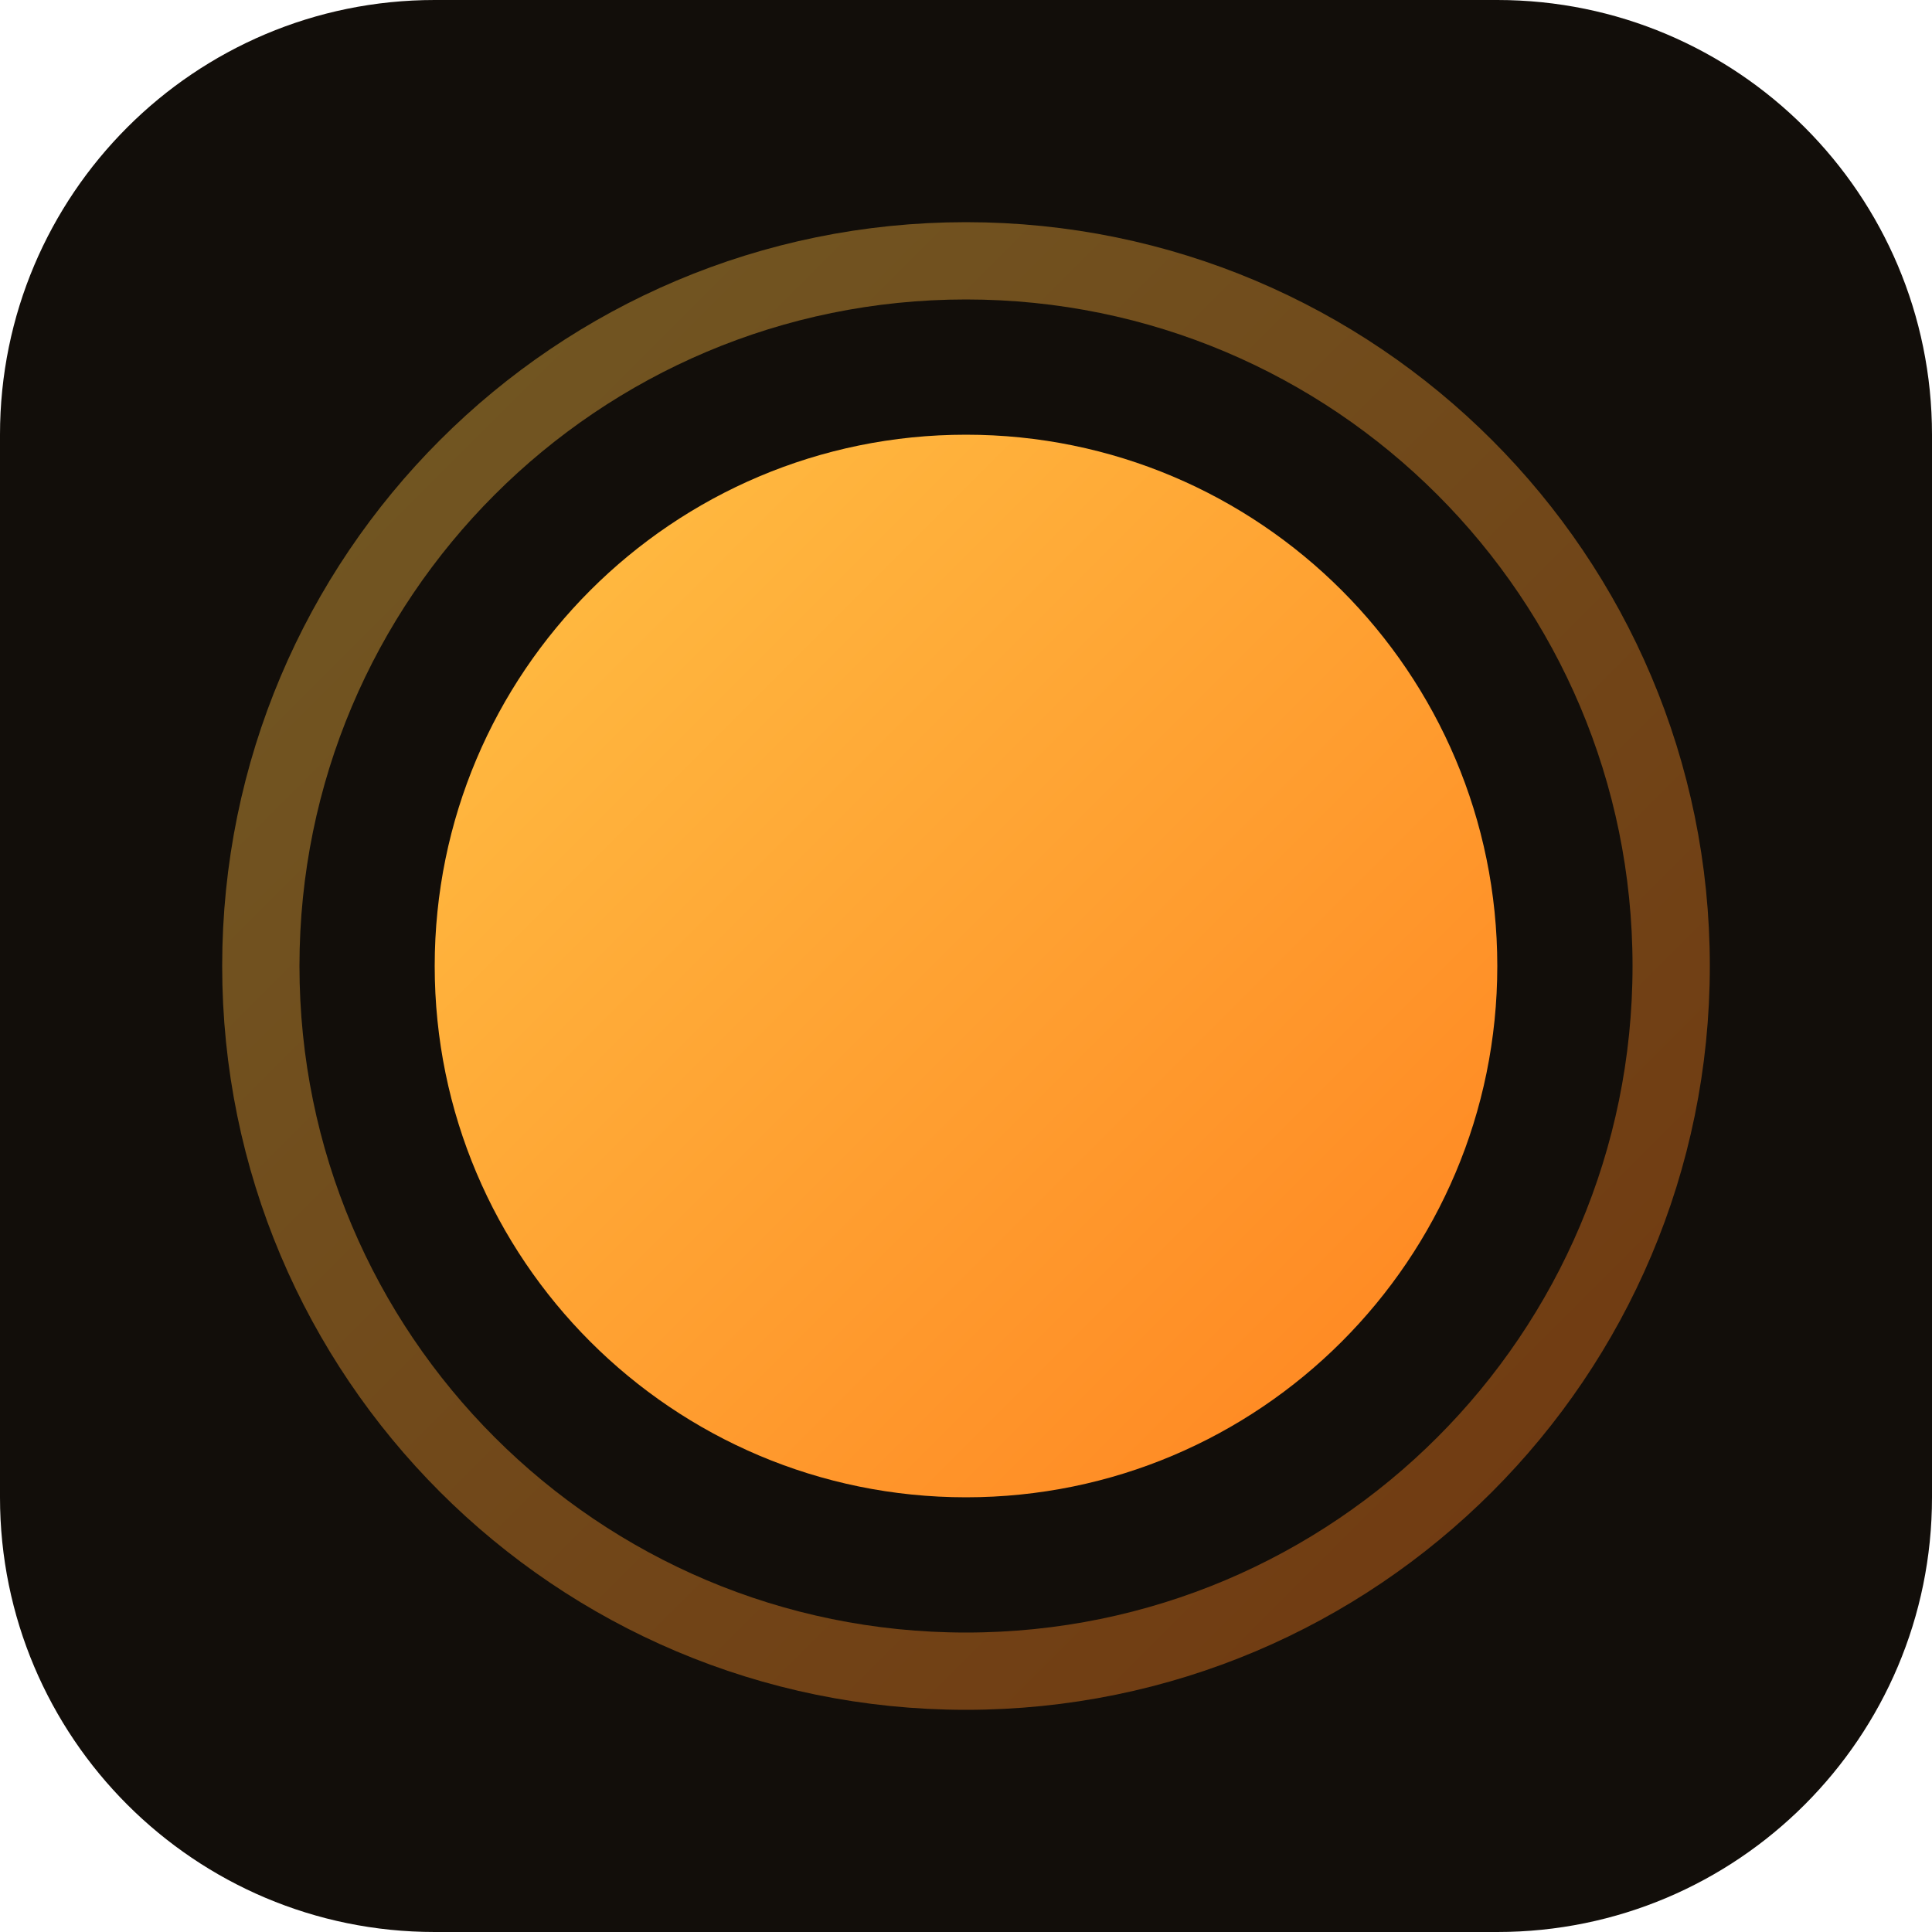
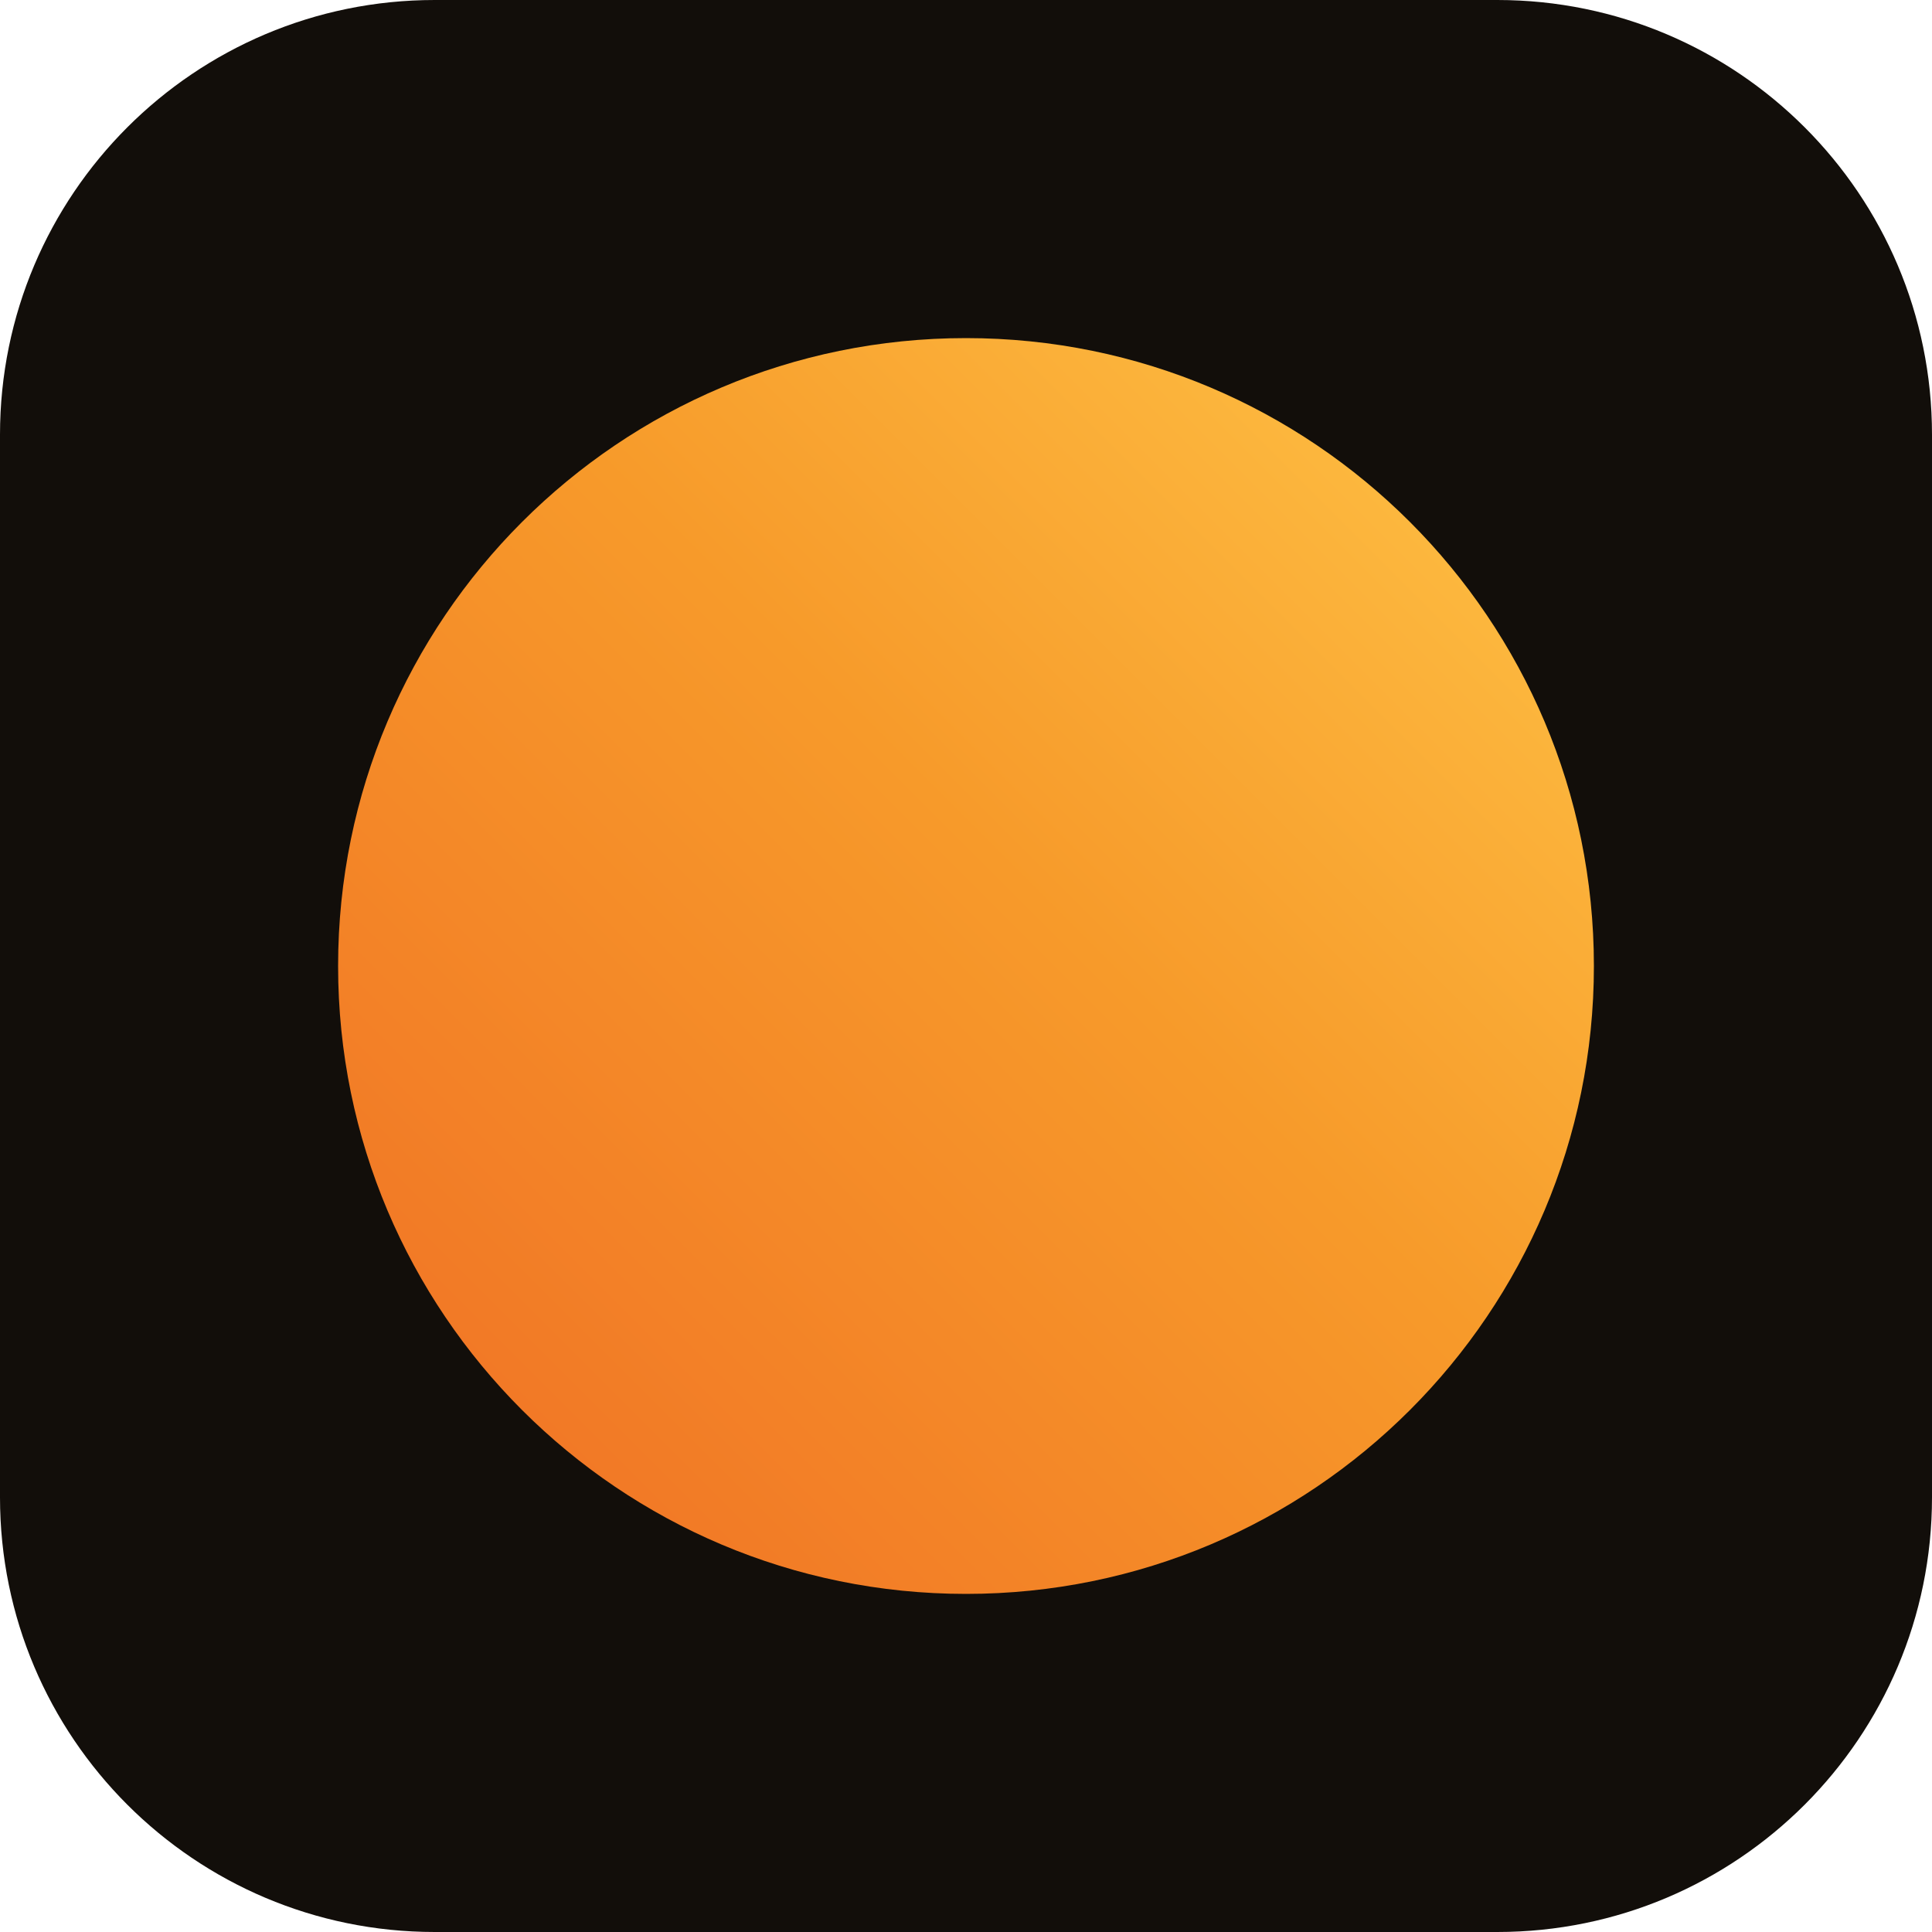
<svg xmlns="http://www.w3.org/2000/svg" viewBox="0 0 40 40" width="40" height="40">
  <defs>
-     <linearGradient id="s" x1="6" y1="6" x2="34" y2="34" gradientUnits="userSpaceOnUse">
-       <stop stop-color="#FFC94A" />
-       <stop offset="1" stop-color="#FF7A1A" />
+     <linearGradient id="s" x1="6" y1="34" x2="34" y2="6" gradientUnits="userSpaceOnUse">
+       <stop stop-color="#EF6A24" />
+       <stop offset="0.55" stop-color="#F79A2A" />
+       <stop offset="1" stop-color="#FFC94A" />
    </linearGradient>
  </defs>
  <rect width="40" height="40" rx="9" fill="#120E0A" />
-   <circle cx="20" cy="20" r="11" fill="url(#s)" />
-   <circle cx="20" cy="20" r="14.6" fill="none" stroke="url(#s)" stroke-opacity="0.4" stroke-width="1.6" />
+   <circle cx="20" cy="20" r="13" fill="url(#s)" />
</svg>
